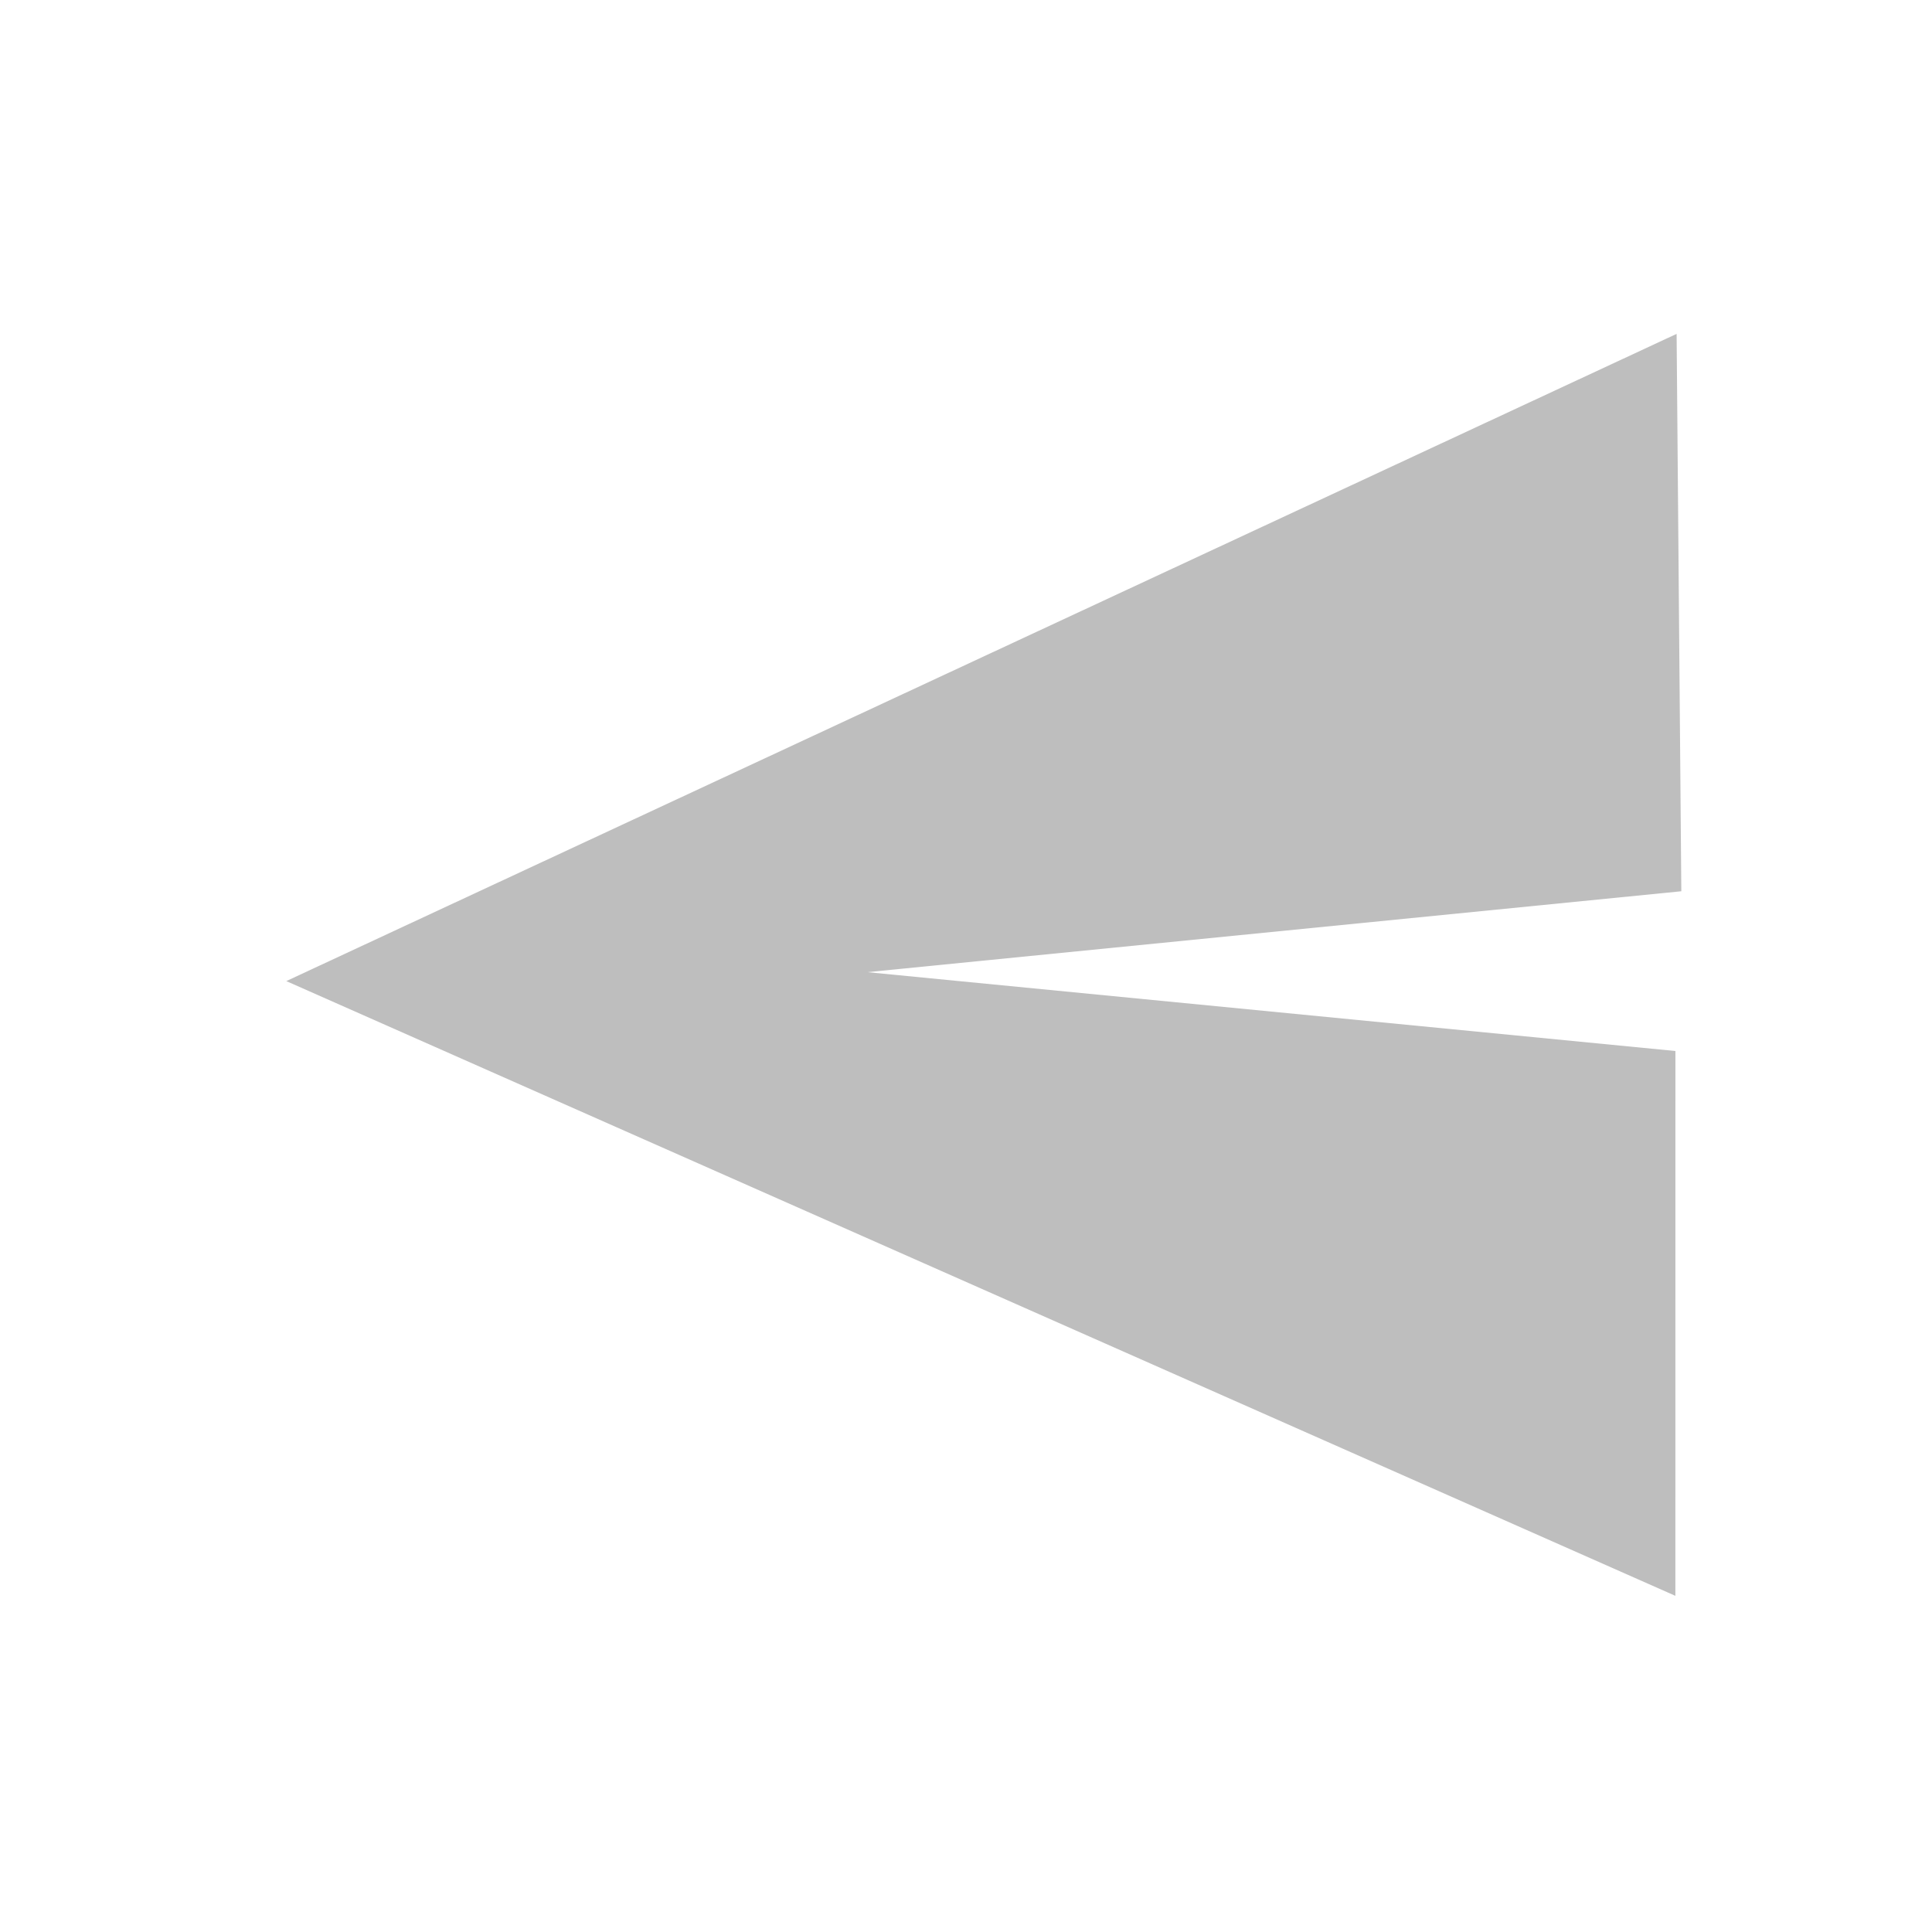
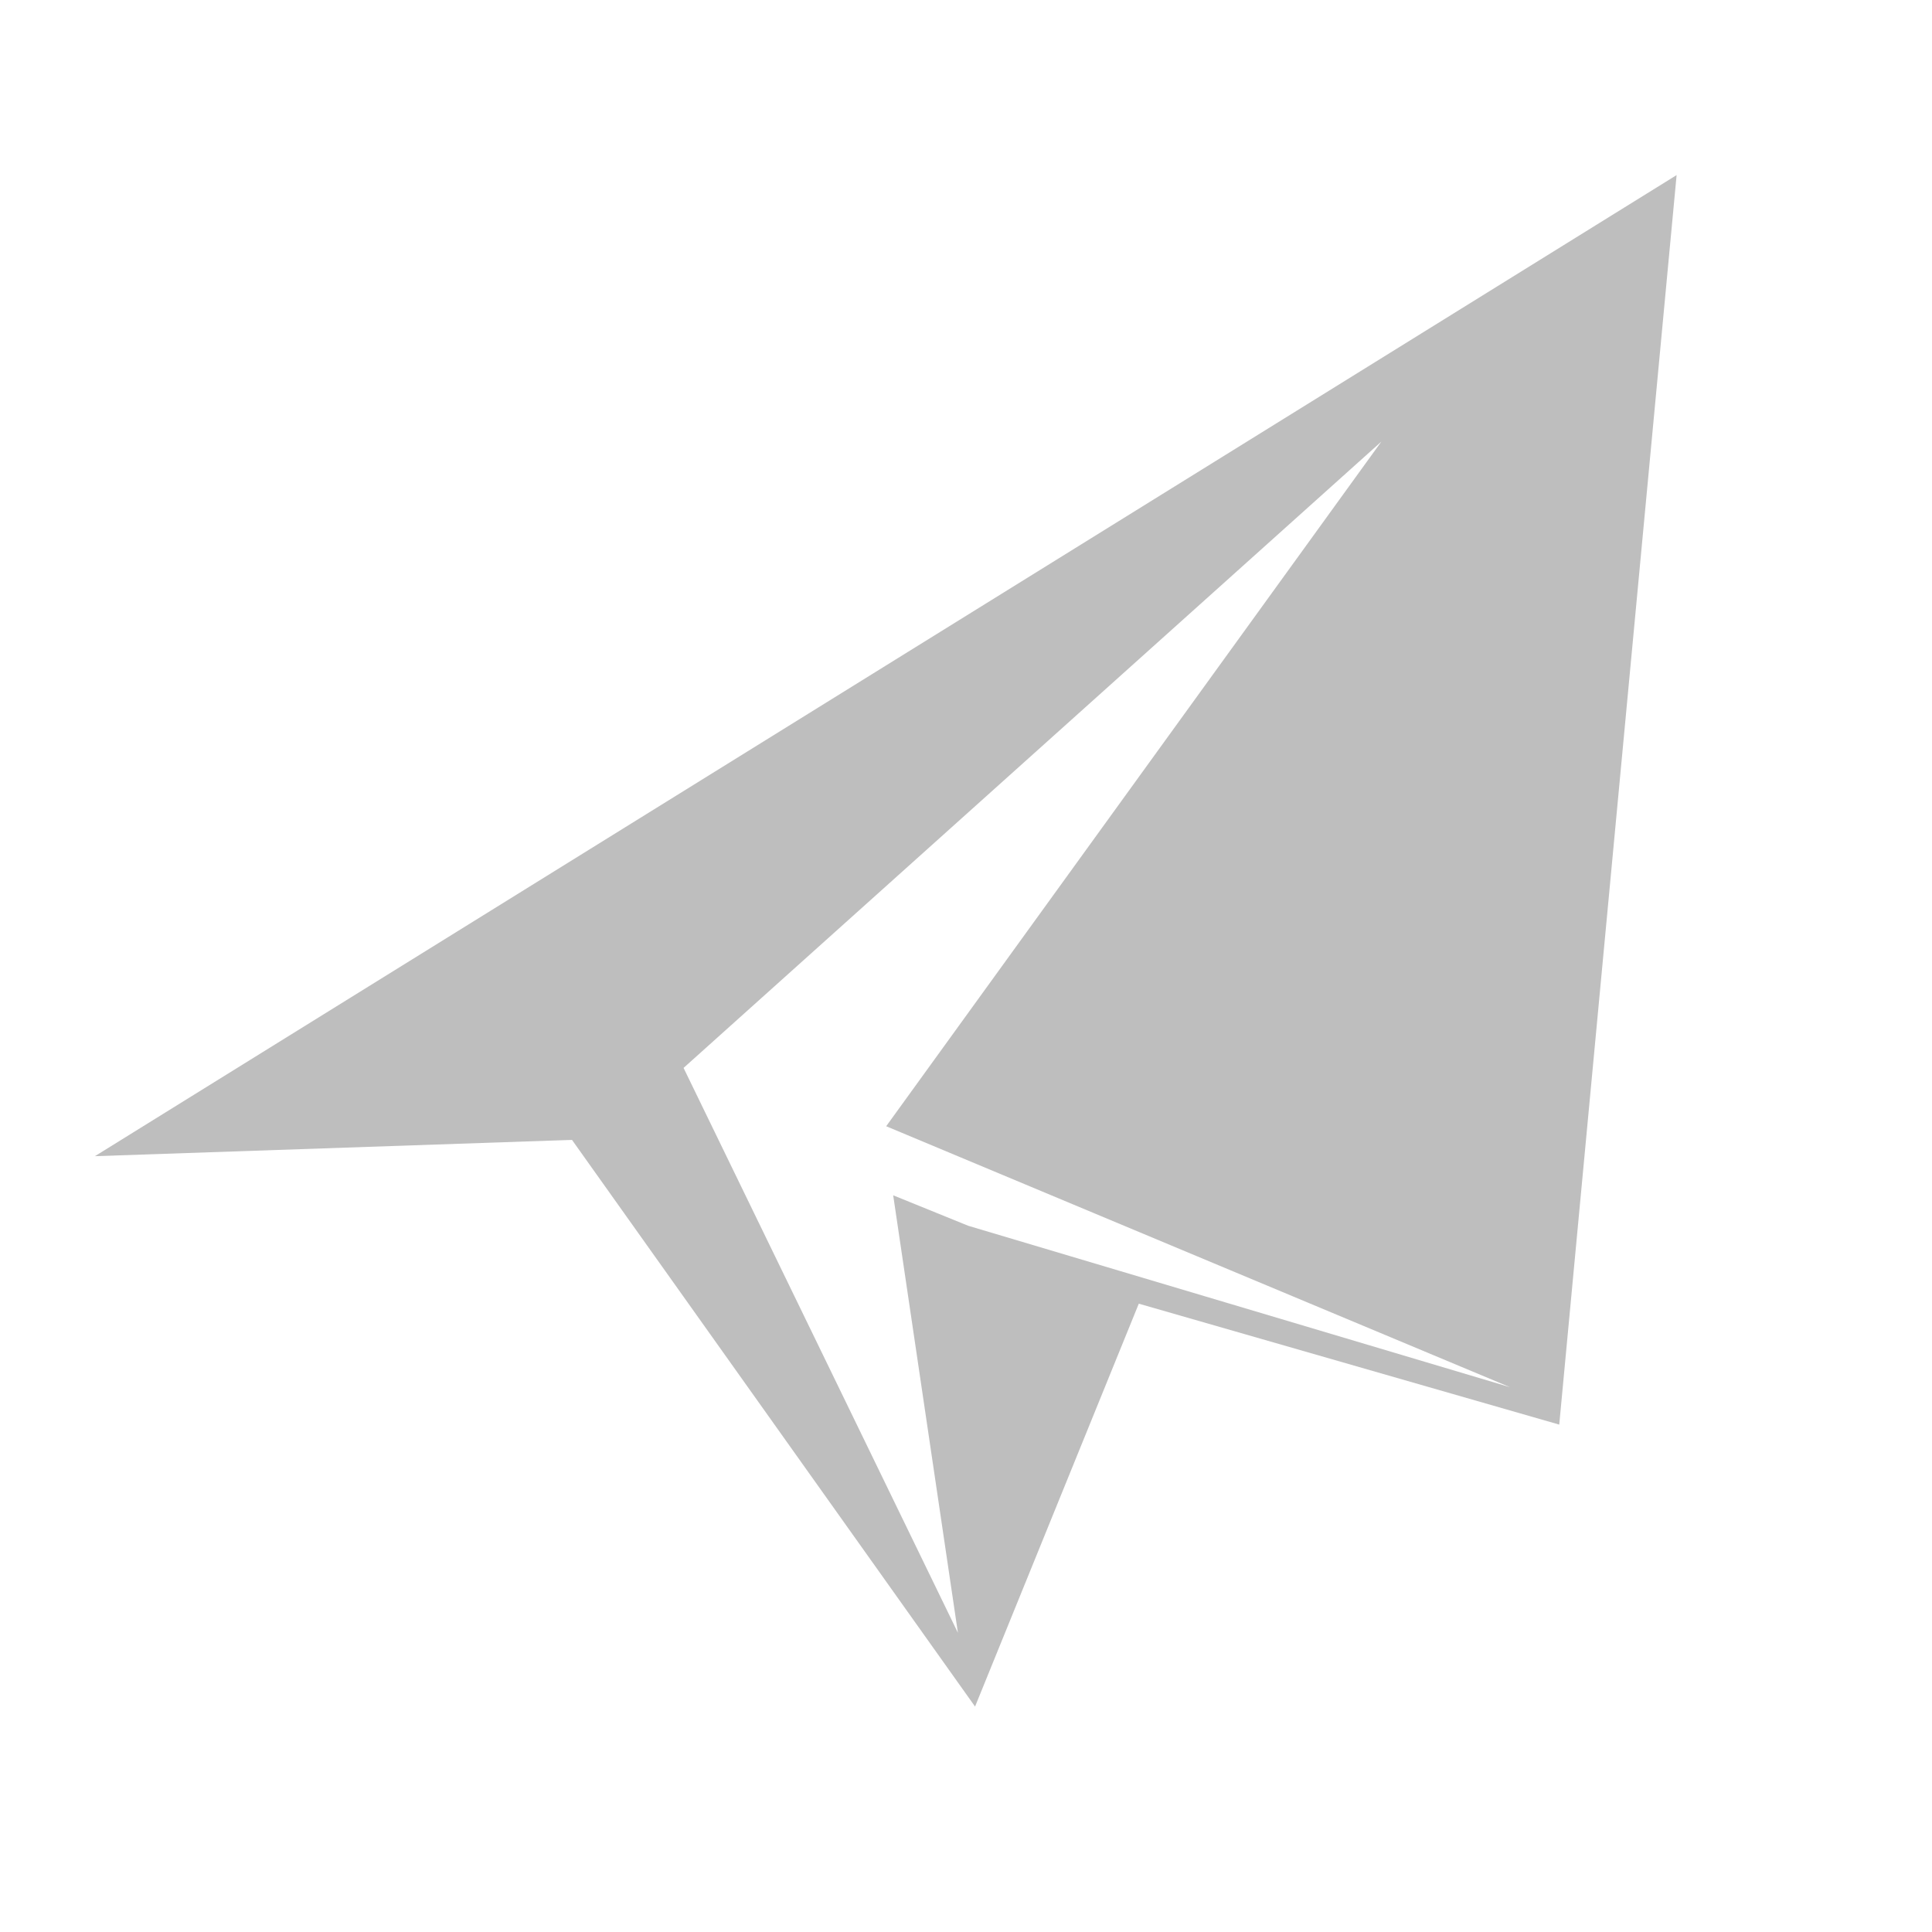
<svg xmlns="http://www.w3.org/2000/svg" height="16" width="16" version="1.1" id="svg3083">
  <defs id="defs3107" />
  <g fill="#bebebe" id="g3085">
-     <path d="M 2.371,8.125 13.885,2.765 l 0.039,4.616 -6.741,0.67 6.692,0.653 -2.72e-4,4.512 z" id="rect3087" />
+     <path d="M 0.786,9.575 13.885,1.45 12.913,11.798 9.391,10.785 7.42,9.973 12.505,11.488 7.339,9.327 11.44,3.657 5.661,8.844 7.933,13.522 7.397,9.899 9.456,10.735 8.075,14.133 4.737,9.44 z" id="rect3087" />
  </g>
</svg>
